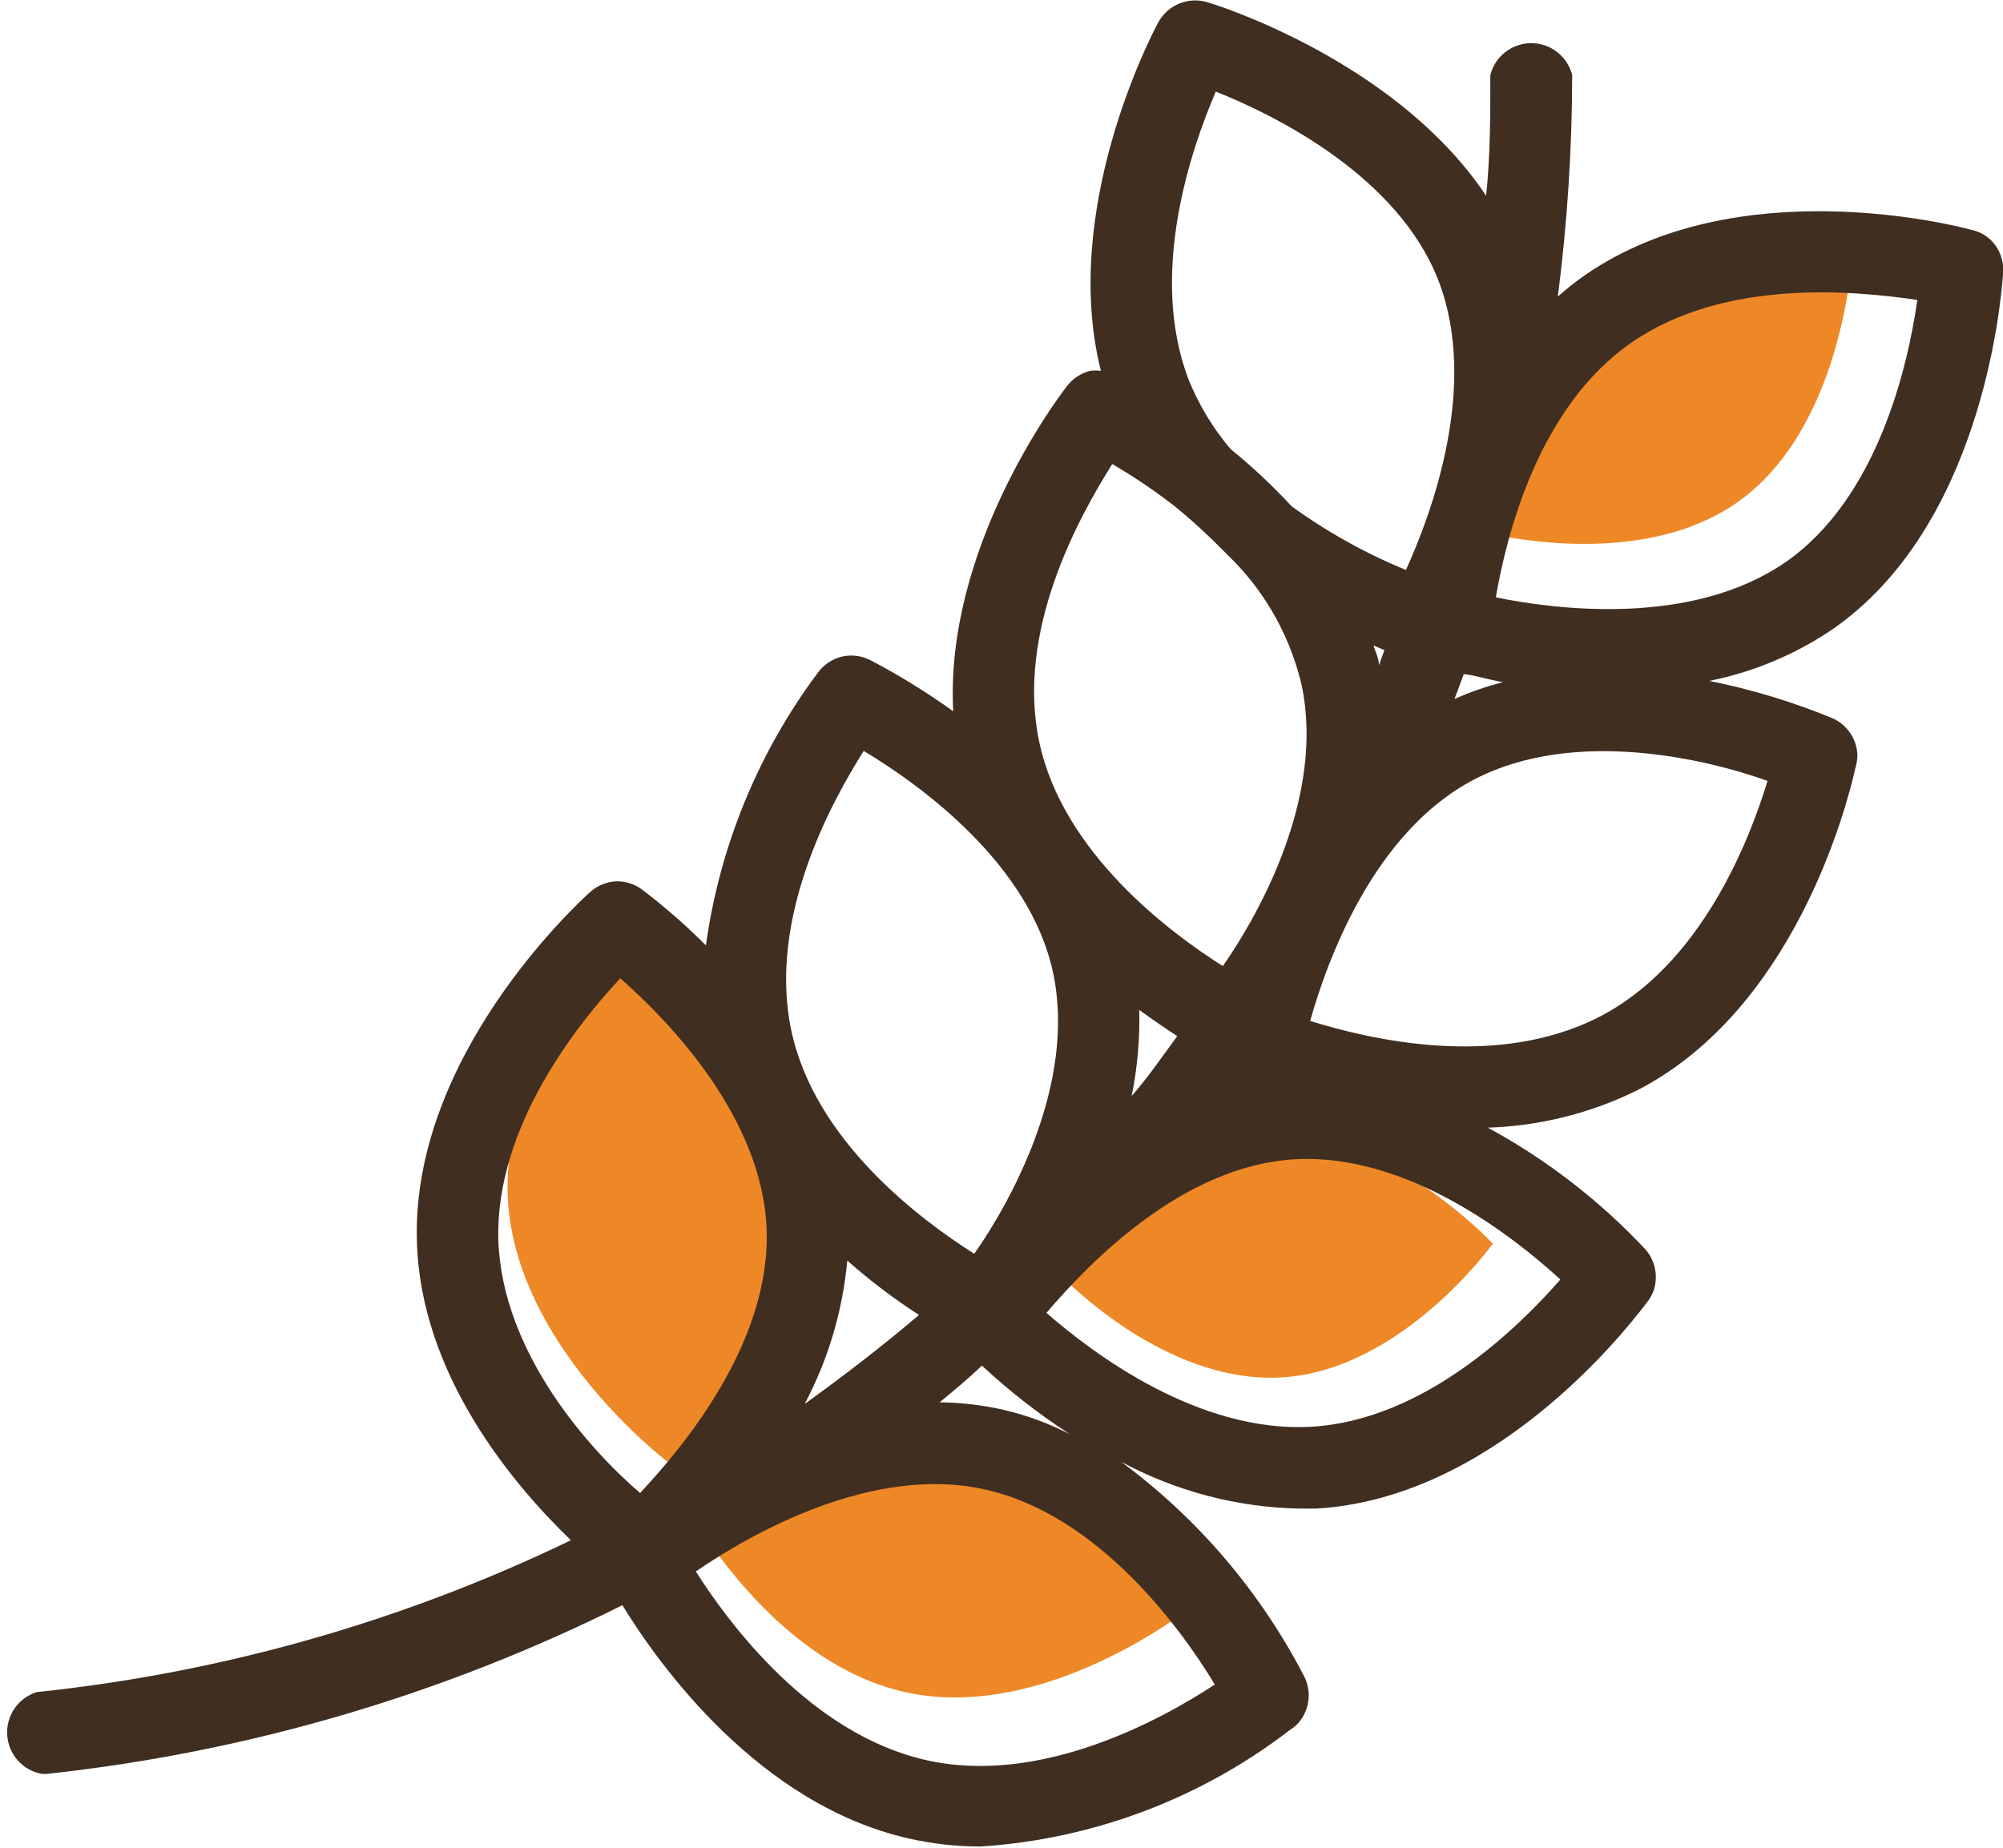
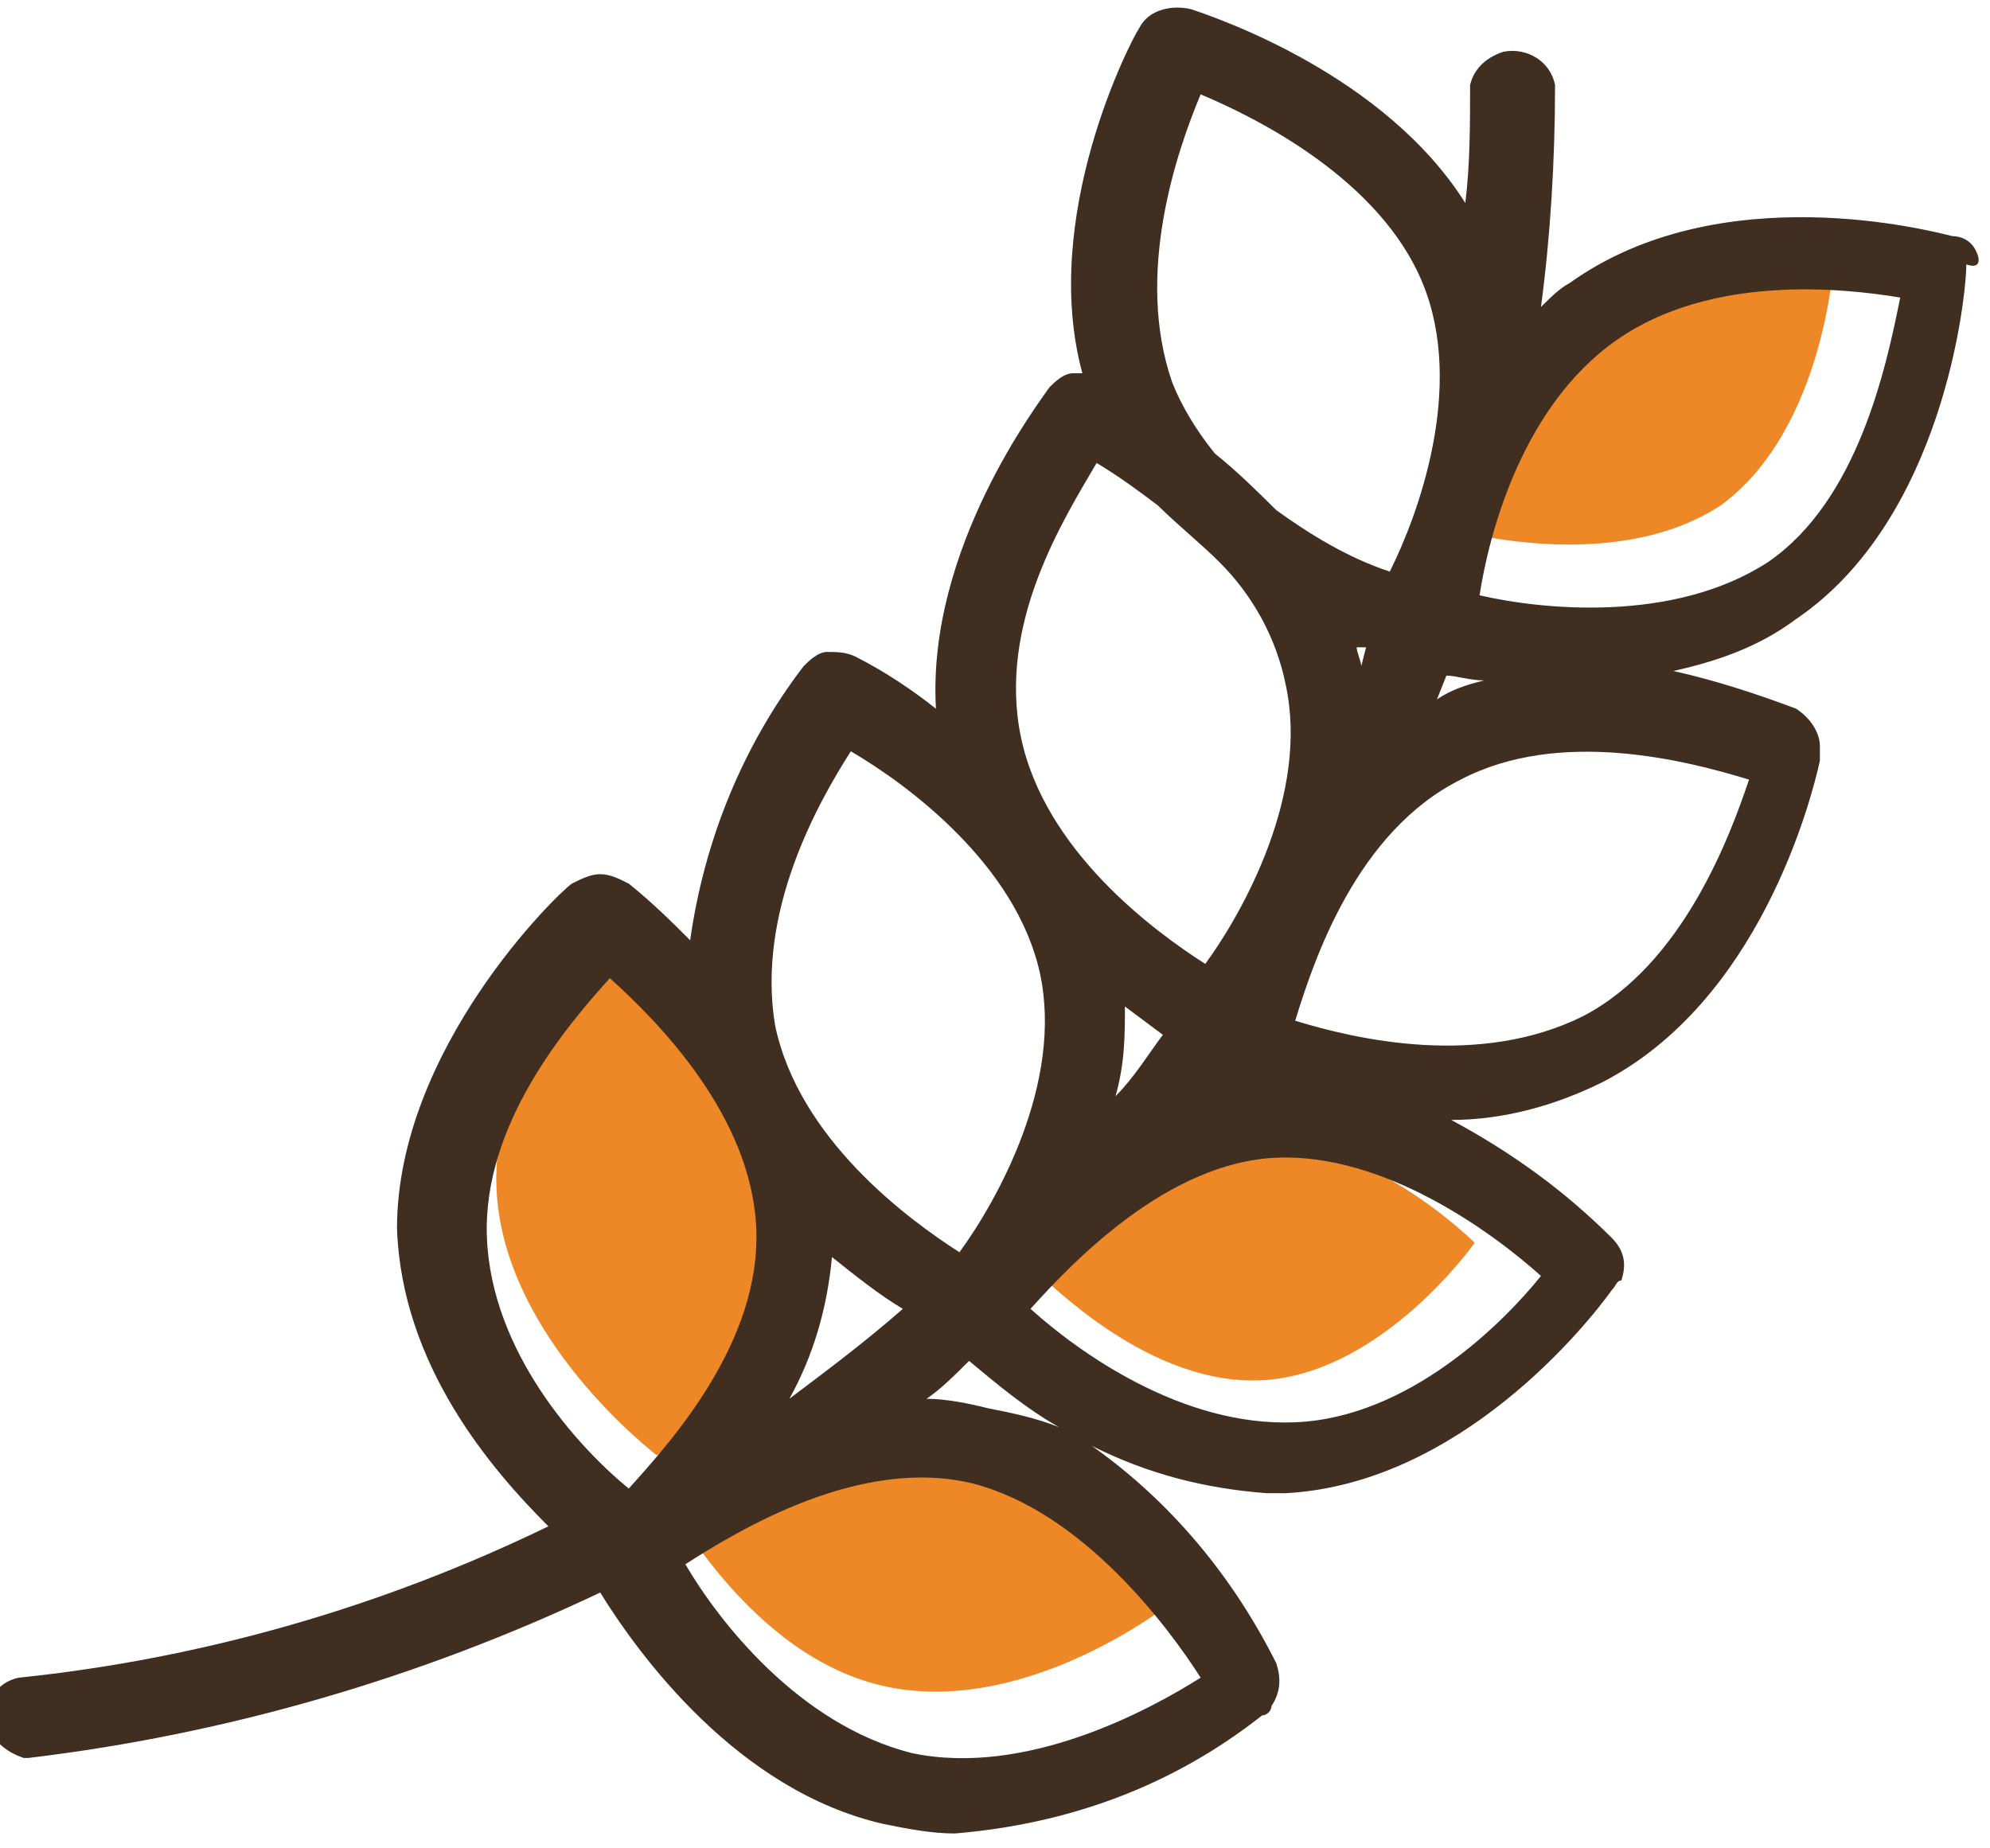
- <svg xmlns="http://www.w3.org/2000/svg" viewBox="0 0 47.47 43.8">
-   <defs>
-     <style>.cls-1{fill:#ee8826;}.cls-2{fill:#402e21;}</style>
-   </defs>
-   <g id="Слой_2" data-name="Слой 2">
-     <g id="Layer_2" data-name="Layer 2">
-       <g id="Пшеница">
-         <path class="cls-1" d="M15.82,34.65h0s-3.7-2.8-3.79-6.38,3.31-6.58,3.32-6.59h0s3.85,2.8,4,6.37S15.82,34.65,15.82,34.65Z" />
-         <path class="cls-1" d="M35.38,29.48h0s-2.15,3-5,3.17-5.31-2.49-5.32-2.5h0S27.2,27,30,26.86,35.38,29.48,35.38,29.48Z" />
-         <path class="cls-1" d="M28.21,38.11h0s-3.45,2.74-6.76,2-5.29-4.6-5.3-4.61h0s3.49-2.89,6.8-2.14S28.21,38.11,28.21,38.11Z" />
-         <path class="cls-1" d="M34.76,12.52h0s.29-4,2.82-5.72,6.29-.7,6.31-.69h0s-.22,4.08-2.75,5.82S34.76,12.52,34.76,12.52Z" />
-         <path id="Пшеница-2" data-name="Пшеница" class="cls-2" d="M47.3,5.83a.93.93,0,0,0-.57-.38c-.44-.12-5.56-1.41-9.15,1.06a6.87,6.87,0,0,0-.66.52,41.58,41.58,0,0,0,.34-5.25,1,1,0,0,0-1.94,0c0,1,0,1.91-.1,2.86-2-3-5.9-4.37-6.58-4.58a1,1,0,0,0-1.19.47C27.25.9,25.14,5,26.09,8.79a1,1,0,0,0-.25,0,1,1,0,0,0-.56.37c-.26.34-2.89,3.86-2.69,7.7a16.3,16.3,0,0,0-1.94-1.2,1,1,0,0,0-.68-.1,1,1,0,0,0-.56.35,14,14,0,0,0-2.68,6.5,14.46,14.46,0,0,0-1.47-1.29,1,1,0,0,0-.64-.23,1,1,0,0,0-.64.26c-.34.31-4.22,3.9-4.1,8.26.08,3.17,2.27,5.77,3.65,7.1A38.27,38.27,0,0,1,.87,40.11,1,1,0,0,0,1,42.05h.1a40.23,40.23,0,0,0,13.65-4c.87,1.42,3.24,4.73,6.79,5.53a7.64,7.64,0,0,0,1.7.19A13.44,13.44,0,0,0,30.58,41a.83.83,0,0,0,.24-.22,1,1,0,0,0,.11-1,14.75,14.75,0,0,0-4.36-5.13,9.31,9.31,0,0,0,4.21,1.11h.4c4.15-.23,7.24-4.08,7.83-4.86a1,1,0,0,0,.17-.28,1,1,0,0,0-.18-1,14.77,14.77,0,0,0-3.74-2.89,8.62,8.62,0,0,0,3.55-.89c3.7-1.91,4.95-6.68,5.16-7.63a1.13,1.13,0,0,0,.05-.32,1,1,0,0,0-.58-.86,15.74,15.74,0,0,0-2.93-.89,8,8,0,0,0,2.9-1.21c3.51-2.41,4-7.62,4.06-8.42A1,1,0,0,0,47.3,5.83ZM35.62,16.17a7.13,7.13,0,0,0-1.15.4c.07-.19.15-.39.22-.59C34.94,16,35.26,16.11,35.62,16.17Zm-6.81-14c1.41.56,4.32,2,5.28,4.48s-.15,5.5-.77,6.86A13,13,0,0,1,30.61,12a13.77,13.77,0,0,0-1.44-1.35,6,6,0,0,1-1-1.65C27.21,6.49,28.23,3.53,28.81,2.18Zm4,13.24-.13.36c0-.16-.08-.31-.13-.47ZM26.36,11a13.42,13.42,0,0,1,1.48,1c.58.47,1,.9,1.44,1.34a6.26,6.26,0,0,1,1.57,2.91c.55,2.62-1,5.41-1.87,6.65-1.25-.79-3.79-2.68-4.35-5.31S25.56,12.27,26.36,11ZM27,23.94c.33.24.64.45.9.62-.35.48-.71,1-1.08,1.42A9.17,9.17,0,0,0,27,23.94ZM20.47,17.8c1.3.78,3.94,2.66,4.49,5.27s-1,5.41-1.87,6.65c-1.25-.79-3.79-2.67-4.34-5.31S19.68,19.05,20.47,17.8ZM11.81,29.38c-.07-2.67,1.88-5.11,2.89-6.19,1.14,1,3.4,3.32,3.47,6s-2,5.13-3,6.2C14,34.39,11.89,32.07,11.81,29.38Zm8.27.5a13.89,13.89,0,0,0,1.7,1.29c-.87.74-1.78,1.44-2.71,2.11A9,9,0,0,0,20.08,29.88Zm8.71,10.05c-1.26.83-4.13,2.41-6.85,1.79s-4.64-3.2-5.45-4.47c1.27-.87,4.18-2.55,6.87-1.94S28,38.62,28.79,39.93Zm-5-6.51a7.25,7.25,0,0,0-1.52-.18c.34-.28.69-.57,1-.87A15.25,15.25,0,0,0,25.36,34,6.79,6.79,0,0,0,23.79,33.42Zm7.28.4c-2.66.15-5.16-1.73-6.27-2.7,1-1.17,3.22-3.49,5.89-3.64s5.19,1.84,6.29,2.85C36,31.45,33.76,33.67,31.07,33.82ZM41.89,18.51c-.43,1.41-1.57,4.36-4,5.6s-5.43.53-6.84.09c.41-1.46,1.52-4.5,3.9-5.73S40.47,18,41.89,18.51Zm.42-5.18c-2.21,1.52-5.39,1.13-6.86.83.25-1.45,1-4.52,3.23-6.05s5.31-1.21,6.76-1C45.22,8.65,44.51,11.81,42.31,13.33Z" />
-       </g>
-     </g>
+ <svg xmlns="http://www.w3.org/2000/svg" width="42pt" height="39pt" viewBox="0 0 42 39" version="1.1">
+   <g id="surface1">
+     <path style=" stroke:none;fill-rule:nonzero;fill:rgb(93.333%,53.333%,14.902%);fill-opacity:1;" d="M 13.867 30.723 C 13.867 30.723 10.574 28.23 10.477 25.035 C 10.375 21.844 13.367 19.25 13.367 19.25 C 13.367 19.25 16.762 21.746 16.859 24.938 C 16.961 28.129 13.867 30.723 13.867 30.723 Z M 13.867 30.723 " />
+     <path style=" stroke:none;fill-rule:nonzero;fill:rgb(93.333%,53.333%,14.902%);fill-opacity:1;" d="M 31.125 26.234 C 31.125 26.234 29.23 28.926 26.738 29.129 C 24.242 29.328 22.047 26.934 21.949 26.934 C 21.949 26.934 23.844 24.141 26.336 24.039 C 28.832 23.938 31.125 26.234 31.125 26.234 Z M 31.125 26.234 " />
+     <path style=" stroke:none;fill-rule:nonzero;fill:rgb(93.333%,53.333%,14.902%);fill-opacity:1;" d="M 24.742 33.816 C 24.742 33.816 21.75 36.211 18.754 35.613 C 15.762 35.012 14.066 31.52 13.965 31.52 C 13.965 31.52 17.059 28.926 19.953 29.625 C 22.844 30.324 24.742 33.816 24.742 33.816 Z M 24.742 33.816 " />
+     <path style=" stroke:none;fill-rule:nonzero;fill:rgb(93.333%,53.333%,14.902%);fill-opacity:1;" d="M 30.629 11.168 C 30.629 11.168 30.926 7.68 33.121 6.082 C 35.316 4.484 38.707 5.484 38.707 5.484 C 38.707 5.484 38.508 9.074 36.312 10.672 C 34.02 12.168 30.629 11.168 30.629 11.168 Z M 30.629 11.168 " />
+     <path style=" stroke:none;fill-rule:nonzero;fill:rgb(25.098%,18.039%,12.941%);fill-opacity:1;" d="M 41.699 5.285 C 41.602 5.086 41.402 4.984 41.203 4.984 C 40.805 4.887 36.312 3.688 33.121 5.98 C 32.922 6.082 32.723 6.281 32.523 6.48 C 32.723 4.984 32.82 3.387 32.82 1.793 C 32.723 1.293 32.223 0.992 31.723 1.094 C 31.426 1.195 31.125 1.395 31.027 1.793 C 31.027 2.59 31.027 3.488 30.926 4.285 C 29.23 1.594 25.738 0.395 25.141 0.195 C 24.742 0.098 24.242 0.195 24.043 0.594 C 23.844 0.895 21.949 4.586 22.844 7.879 L 22.645 7.879 C 22.445 7.879 22.246 8.078 22.148 8.176 C 21.949 8.477 19.555 11.57 19.754 14.961 C 19.254 14.562 18.656 14.164 18.059 13.863 C 17.859 13.762 17.656 13.762 17.457 13.762 C 17.258 13.762 17.059 13.965 16.961 14.062 C 15.664 15.758 14.863 17.754 14.566 19.848 C 14.168 19.449 13.766 19.051 13.27 18.652 C 13.07 18.551 12.871 18.453 12.668 18.453 C 12.469 18.453 12.27 18.551 12.07 18.652 C 11.773 18.852 8.379 22.145 8.379 25.934 C 8.48 28.828 10.375 31.023 11.574 32.219 C 8.082 33.914 4.289 35.012 0.398 35.414 C -0.102 35.512 -0.398 36.012 -0.199 36.508 C -0.102 36.809 0.199 37.008 0.5 37.109 L 0.598 37.109 C 4.789 36.609 8.879 35.414 12.668 33.617 C 13.469 34.914 15.562 37.805 18.656 38.504 C 19.156 38.605 19.652 38.703 20.152 38.703 C 22.547 38.504 24.742 37.707 26.637 36.211 C 26.738 36.211 26.836 36.109 26.836 36.012 C 27.035 35.711 27.035 35.414 26.938 35.113 C 26.039 33.316 24.742 31.723 23.047 30.523 C 24.242 31.121 25.438 31.422 26.738 31.52 L 27.137 31.52 C 30.828 31.32 33.52 27.93 34.02 27.23 C 34.117 27.133 34.117 27.031 34.219 27.031 C 34.316 26.734 34.316 26.434 34.02 26.133 C 33.02 25.137 31.926 24.34 30.629 23.641 C 31.723 23.641 32.82 23.34 33.82 22.844 C 37.113 21.145 38.211 16.957 38.41 16.059 C 38.41 15.957 38.41 15.859 38.41 15.758 C 38.41 15.461 38.211 15.16 37.91 14.961 C 37.113 14.66 36.215 14.363 35.316 14.164 C 36.215 13.965 37.113 13.664 37.91 13.066 C 41.004 10.969 41.5 6.281 41.5 5.582 C 41.801 5.684 41.801 5.484 41.699 5.285 Z M 31.324 14.363 C 30.926 14.461 30.629 14.562 30.328 14.762 L 30.527 14.262 C 30.727 14.262 31.027 14.363 31.324 14.363 Z M 25.34 1.992 C 26.535 2.492 29.129 3.789 30.027 5.98 C 30.926 8.176 29.93 10.871 29.332 12.066 C 28.434 11.77 27.633 11.27 26.938 10.77 C 26.535 10.371 26.137 9.973 25.641 9.574 C 25.238 9.074 24.941 8.574 24.742 8.078 C 23.941 5.781 24.84 3.188 25.34 1.992 Z M 28.832 13.664 L 28.73 14.062 C 28.73 13.965 28.633 13.762 28.633 13.664 Z M 23.145 9.773 C 23.645 10.074 24.043 10.371 24.441 10.672 C 24.84 11.07 25.34 11.469 25.738 11.867 C 26.438 12.566 26.938 13.465 27.137 14.461 C 27.633 16.758 26.238 19.25 25.438 20.348 C 24.344 19.648 22.047 17.953 21.547 15.559 C 21.051 13.164 22.445 10.969 23.145 9.773 Z M 23.742 21.246 L 24.543 21.844 C 24.242 22.242 23.941 22.742 23.543 23.141 C 23.742 22.441 23.742 21.844 23.742 21.246 Z M 17.957 15.859 C 19.156 16.559 21.449 18.254 21.949 20.547 C 22.445 22.844 21.051 25.336 20.25 26.434 C 19.156 25.734 16.859 24.039 16.359 21.645 C 15.961 19.25 17.258 16.957 17.957 15.859 Z M 10.277 26.133 C 10.176 23.738 11.973 21.645 12.871 20.648 C 13.867 21.547 15.863 23.539 15.961 25.934 C 16.062 28.328 14.168 30.426 13.27 31.422 C 12.172 30.523 10.375 28.527 10.277 26.133 Z M 17.559 26.535 C 18.059 26.934 18.555 27.332 19.055 27.629 C 18.258 28.328 17.457 28.926 16.66 29.527 C 17.16 28.629 17.457 27.629 17.559 26.535 Z M 25.34 35.414 C 24.242 36.109 21.648 37.508 19.254 37.008 C 16.859 36.41 15.164 34.215 14.465 33.02 C 15.562 32.32 18.156 30.723 20.551 31.32 C 22.844 31.922 24.641 34.316 25.34 35.414 Z M 20.852 29.727 C 20.453 29.625 19.953 29.527 19.555 29.527 C 19.852 29.328 20.152 29.027 20.453 28.727 C 21.051 29.227 21.648 29.727 22.348 30.125 C 21.848 29.926 21.348 29.824 20.852 29.727 Z M 27.336 30.023 C 24.941 30.125 22.746 28.527 21.75 27.629 C 22.645 26.633 24.641 24.539 26.938 24.438 C 29.23 24.34 31.523 26.035 32.523 26.934 C 31.723 27.93 29.73 29.926 27.336 30.023 Z M 36.914 16.457 C 36.512 17.656 35.516 20.348 33.422 21.445 C 31.227 22.543 28.633 21.945 27.336 21.547 C 27.734 20.25 28.633 17.555 30.828 16.457 C 32.922 15.359 35.613 16.059 36.914 16.457 Z M 37.312 11.867 C 35.316 13.164 32.523 12.867 31.227 12.566 C 31.426 11.27 32.125 8.574 34.117 7.18 C 36.113 5.781 38.906 6.082 40.105 6.281 C 39.805 7.777 39.207 10.57 37.312 11.867 Z M 37.312 11.867 " />
  </g>
</svg>
